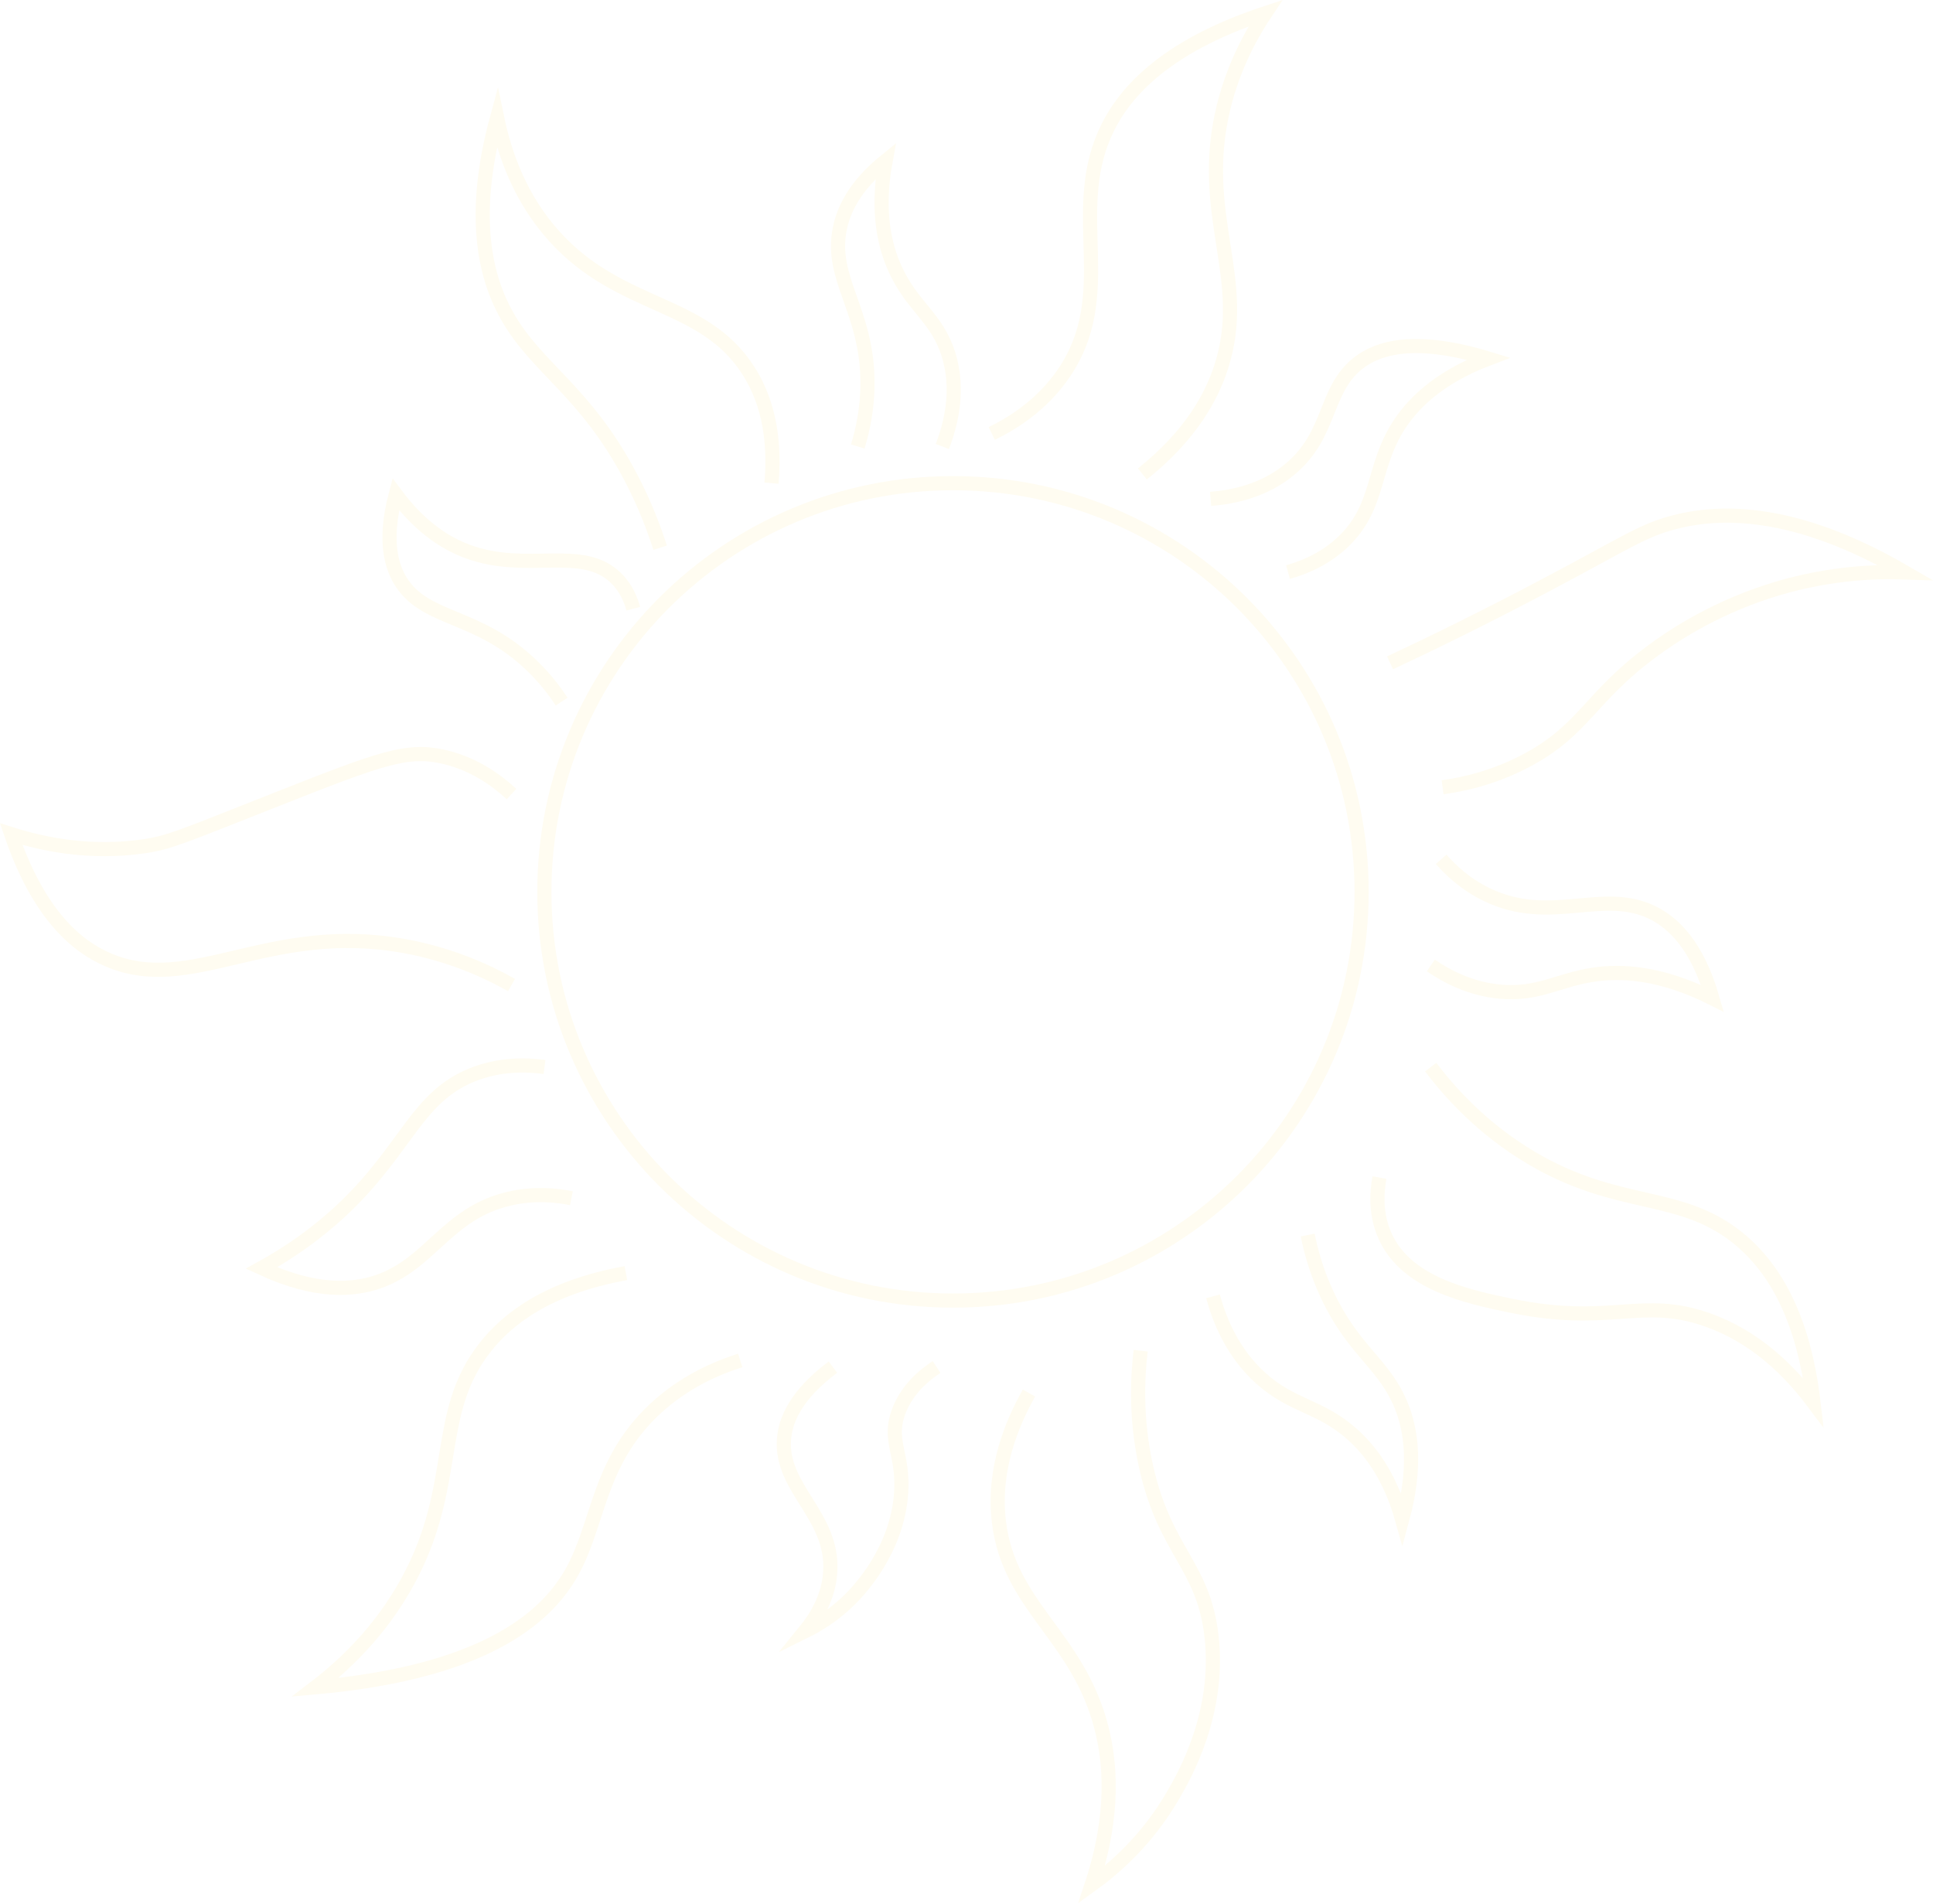
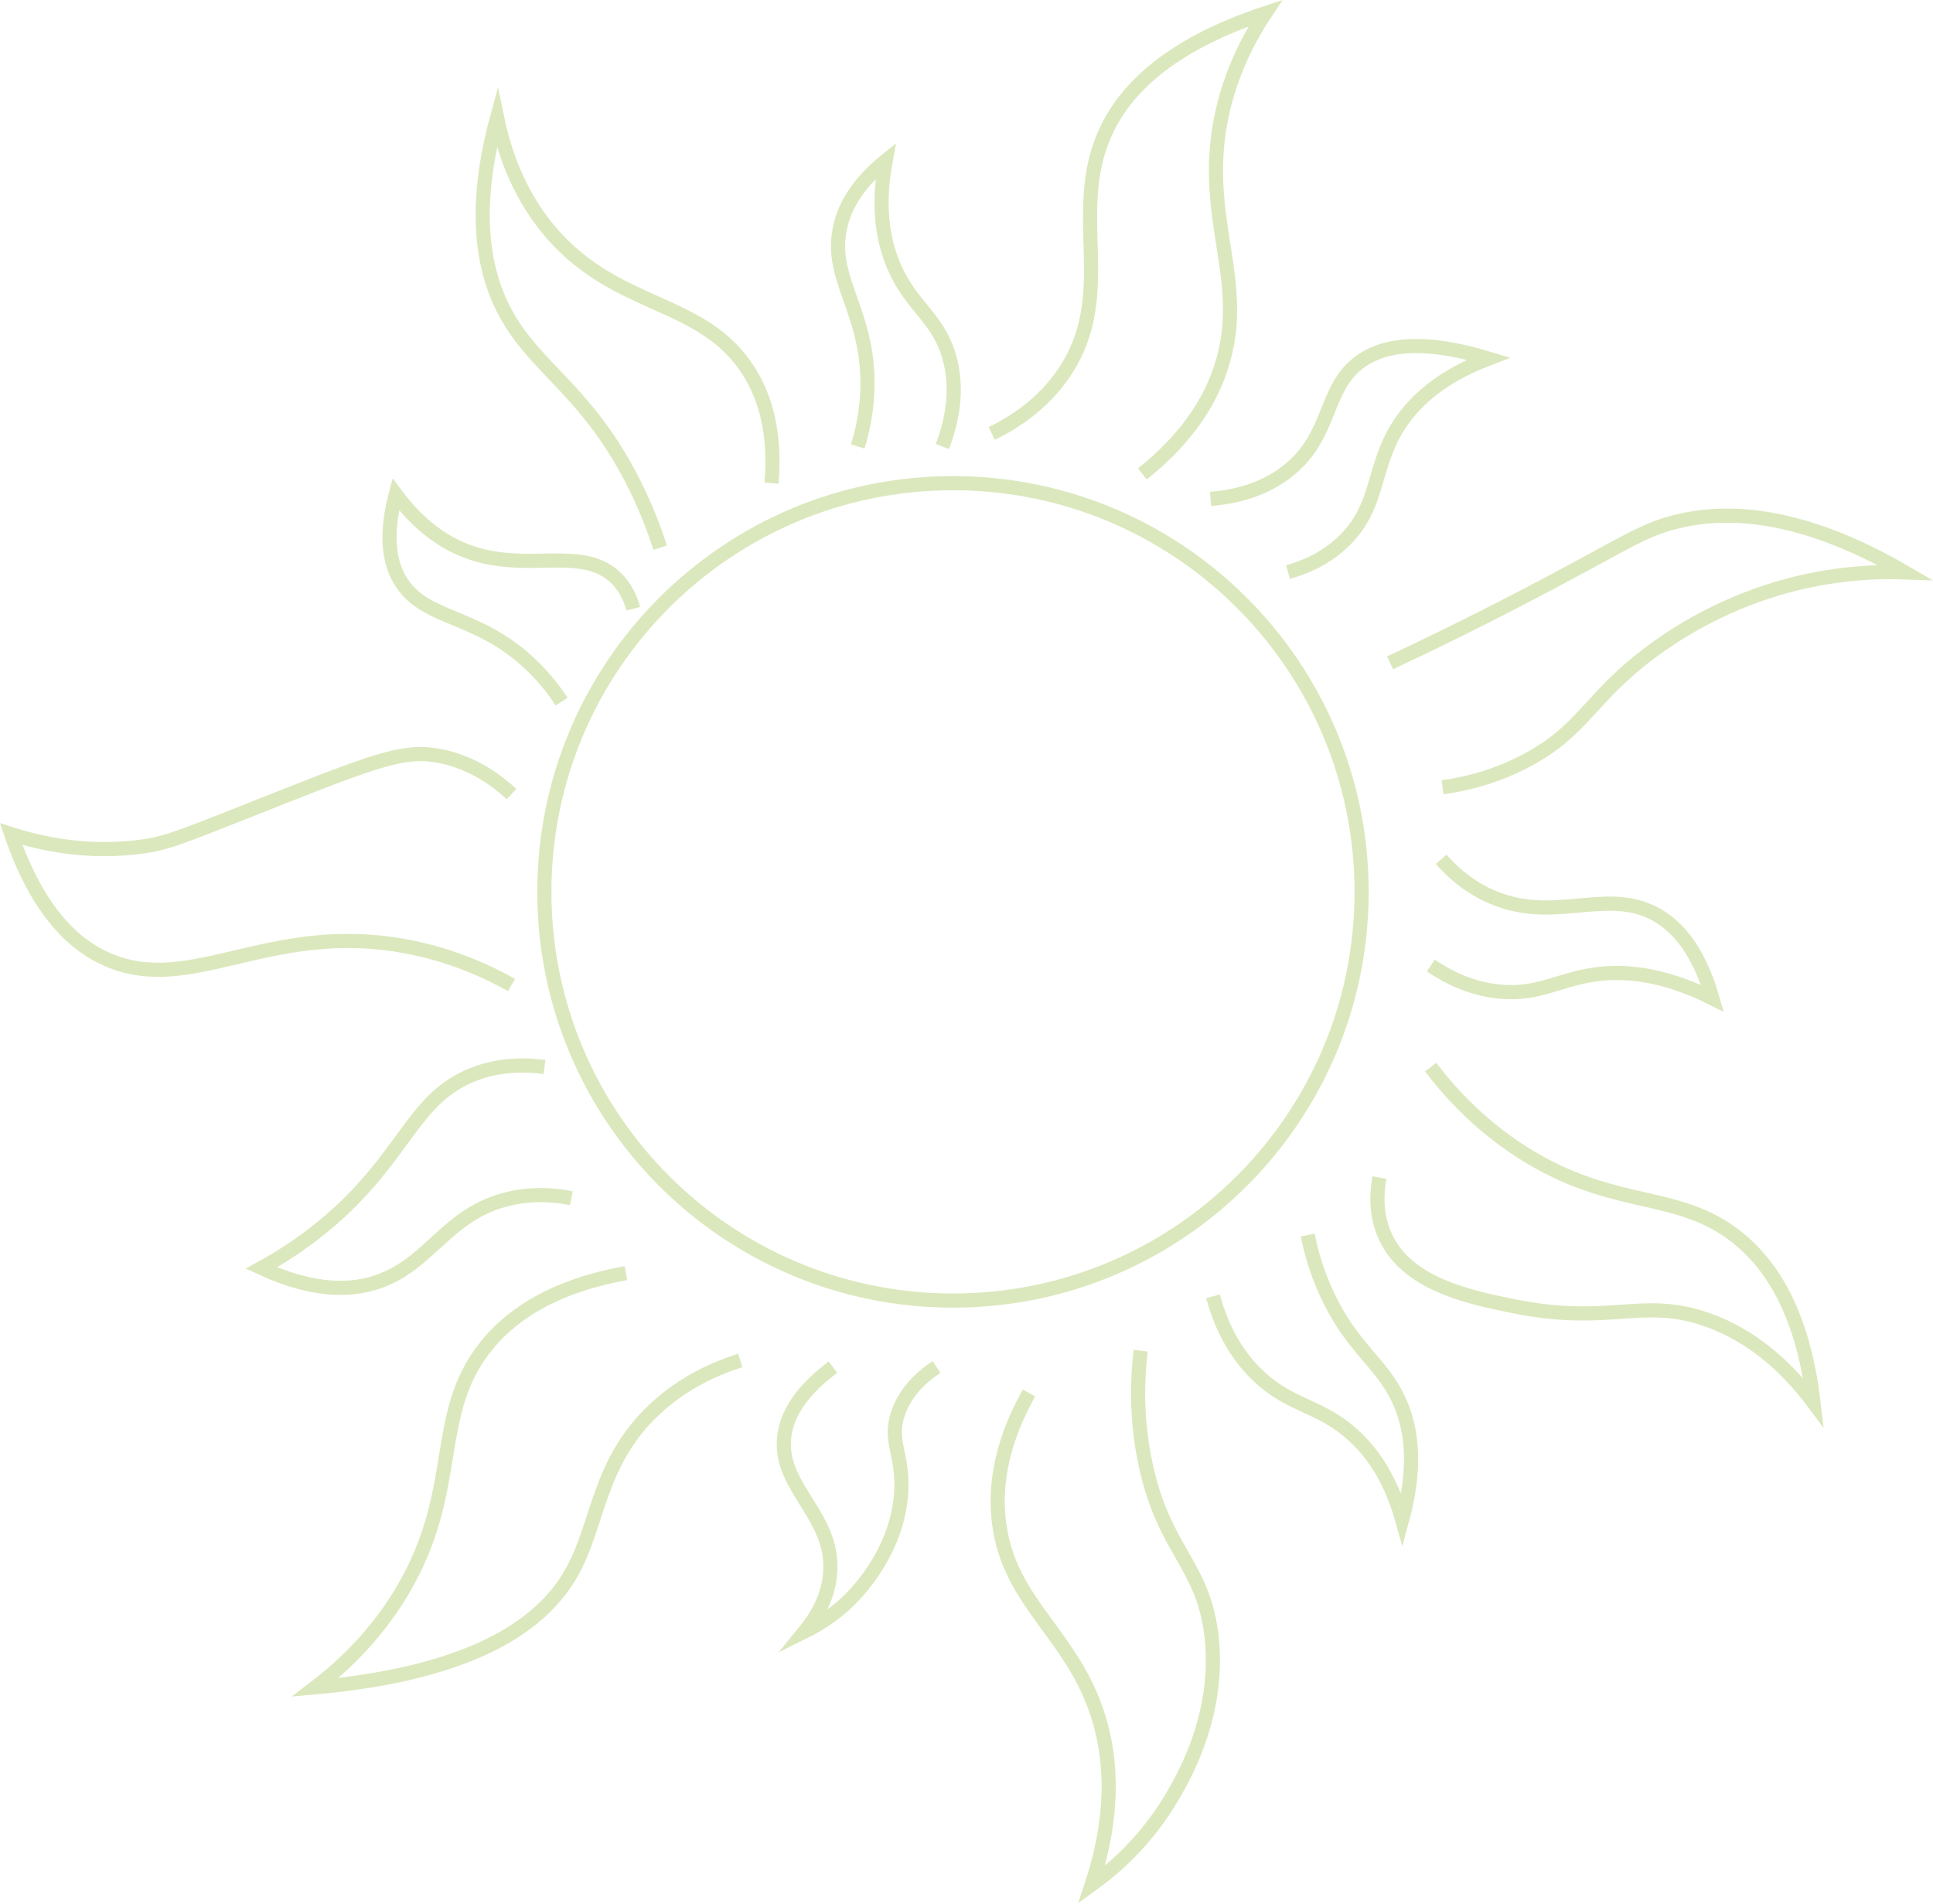
<svg xmlns="http://www.w3.org/2000/svg" id="Layer_2" width="136.57" height="134.44" viewBox="0 0 136.57 134.44">
  <defs>
-     <style>.cls-1{fill:none;stroke:#fffcf1;stroke-miterlimit:10;}</style>
+     <style>.cls-1{fill:none;stroke:#dbe8bd;stroke-miterlimit:10;}</style>
  </defs>
  <g id="Layer_1-2">
    <circle class="cls-1" cx="67.33" cy="63" r="28.87" />
    <path class="cls-1" d="m46.64,38.69c-.39-1.21-1.04-3.02-2.12-5.06-3.18-6.02-6.59-7.6-8.68-11.29-1.5-2.64-2.65-6.93-.72-14.03.53,2.56,1.62,5.7,4.05,8.39,4.7,5.2,10.58,4.49,13.75,9.55,1.1,1.75,1.9,4.25,1.59,7.88" />
    <path class="cls-1" d="m60.6,31.54c.32-1.04.7-2.62.69-4.54-.02-5.06-2.67-7.29-1.96-10.83.25-1.26.99-2.99,3.24-4.81-.67,3.62-.04,6.05.65,7.59,1.21,2.71,2.98,3.46,3.8,6.11.77,2.49.17,4.88-.44,6.48" />
    <path class="cls-1" d="m70.07,30.62c1.47-.72,3.55-2,5.09-4.26,3.76-5.52.38-11.13,2.87-16.85,1.2-2.75,4.03-6.15,11.37-8.58-.9,1.35-2.21,3.62-2.95,6.63-1.87,7.65,1.88,12.13-.19,18.42-.63,1.92-2.02,4.69-5.55,7.5" />
    <path class="cls-1" d="m85.53,35.24c1.64-.13,3.83-.59,5.65-2.13,2.89-2.44,2.38-5.52,4.72-7.41,1.44-1.16,4.06-1.95,9.26-.37-3.71,1.41-5.47,3.35-6.39,4.81-1.81,2.9-1.31,5.53-3.7,7.96-1.37,1.39-3,2.01-4.07,2.31" />
    <path class="cls-1" d="m98.21,46.82c2.57-1.2,6.59-3.14,11.48-5.74,5.13-2.72,6.35-3.59,8.52-4.17,3.24-.86,8.53-1.05,16.39,3.52-2.27-.08-5.79.06-9.81,1.39-3.97,1.31-6.8,3.24-8.05,4.17-4.42,3.26-4.8,5.53-8.8,7.68-2.38,1.28-4.61,1.75-6.02,1.94" />
    <path class="cls-1" d="m101.82,60.7c.65.74,1.7,1.76,3.24,2.5,4.53,2.18,8.19-.51,11.76,1.3,1.38.7,3.08,2.24,4.17,6.02-3.7-1.86-6.5-1.96-8.42-1.67-2.46.37-3.9,1.44-6.57,1.2-2.13-.19-3.81-1.1-4.91-1.85" />
    <path class="cls-1" d="m101.08,75.38c1.36,1.79,3.65,4.36,7.11,6.41,6.13,3.63,10.39,2.34,14.5,5.58,2.13,1.68,4.64,4.89,5.44,11.71-1.74-2.32-4.16-4.68-7.53-5.86-4.64-1.63-6.81.46-13.8-.98-3.18-.65-7.4-1.58-8.92-4.88-.71-1.53-.62-3.09-.42-4.18" />
    <path class="cls-1" d="m39.68,49.56c-.39-.6-1.1-1.59-2.16-2.6-3.76-3.59-7.33-3.1-9.12-5.76-.69-1.03-1.34-2.87-.44-6.28,1.84,2.47,3.7,3.53,5.09,4.04,4.23,1.56,8.09-.49,10.49,1.89.73.72,1.05,1.58,1.2,2.15" />
    <path class="cls-1" d="m36.14,69.58c-1.67-.94-4.25-2.15-7.56-2.75-9.61-1.75-15.09,3.53-20.99.95-2.16-.94-4.85-3.15-6.8-8.86,2.21.7,5.52,1.42,9.38.86,1.82-.27,2.64-.66,9.46-3.35,7.21-2.85,9.08-3.52,11.53-3.01,2.29.47,3.96,1.73,4.98,2.67" />
    <path class="cls-1" d="m40.37,84.64c-.99-.2-2.58-.39-4.39.03-4.43,1.03-5.56,4.63-9.33,5.89-1.65.55-4.26.82-8.18-.99,2.85-1.57,4.79-3.23,6.01-4.41,4.27-4.15,5.01-7.65,8.85-9.22,2.01-.82,3.93-.73,5.14-.57" />
    <path class="cls-1" d="m44.22,89.93c-5.63,1.02-8.41,3.31-9.91,5.2-3.74,4.7-1.78,9.74-5.49,16.55-1.99,3.65-4.64,6.06-6.54,7.51,11.65-1.04,16.18-4.72,18.09-8.08,1.97-3.47,1.84-7.76,5.87-11.55,2.11-1.98,4.45-2.95,6.06-3.46" />
    <path class="cls-1" d="m58.85,96.57c-2.67,2-3.36,3.78-3.46,5.1-.26,3.47,3.5,5.4,3.27,9.33-.1,1.82-1.01,3.27-1.8,4.24.81-.4,1.99-1.08,3.15-2.22.62-.61,3.4-3.48,3.66-7.6.17-2.75-.94-3.63-.19-5.68.58-1.59,1.81-2.6,2.69-3.18" />
    <path class="cls-1" d="m72.7,98.4c-1.21,2.15-2.58,5.41-2.12,9.14.74,5.96,5.53,7.99,7.22,14.43.64,2.45.99,6.13-.67,11.16,1.47-1.06,3.88-3.07,5.77-6.35.76-1.31,3.34-5.77,2.69-11.26-.59-5-3.29-5.93-4.62-11.93-.74-3.34-.61-6.24-.38-8.18" />
    <path class="cls-1" d="m85.7,91.57c.45,1.65,1.35,3.95,3.36,5.77,2.25,2.03,4.17,1.93,6.45,3.95,1.19,1.05,2.66,2.85,3.56,6.06,1.15-4.22.51-6.9-.29-8.56-1.24-2.59-3.25-3.57-5-7.31-.81-1.72-1.19-3.25-1.39-4.24" />
  </g>
</svg>
